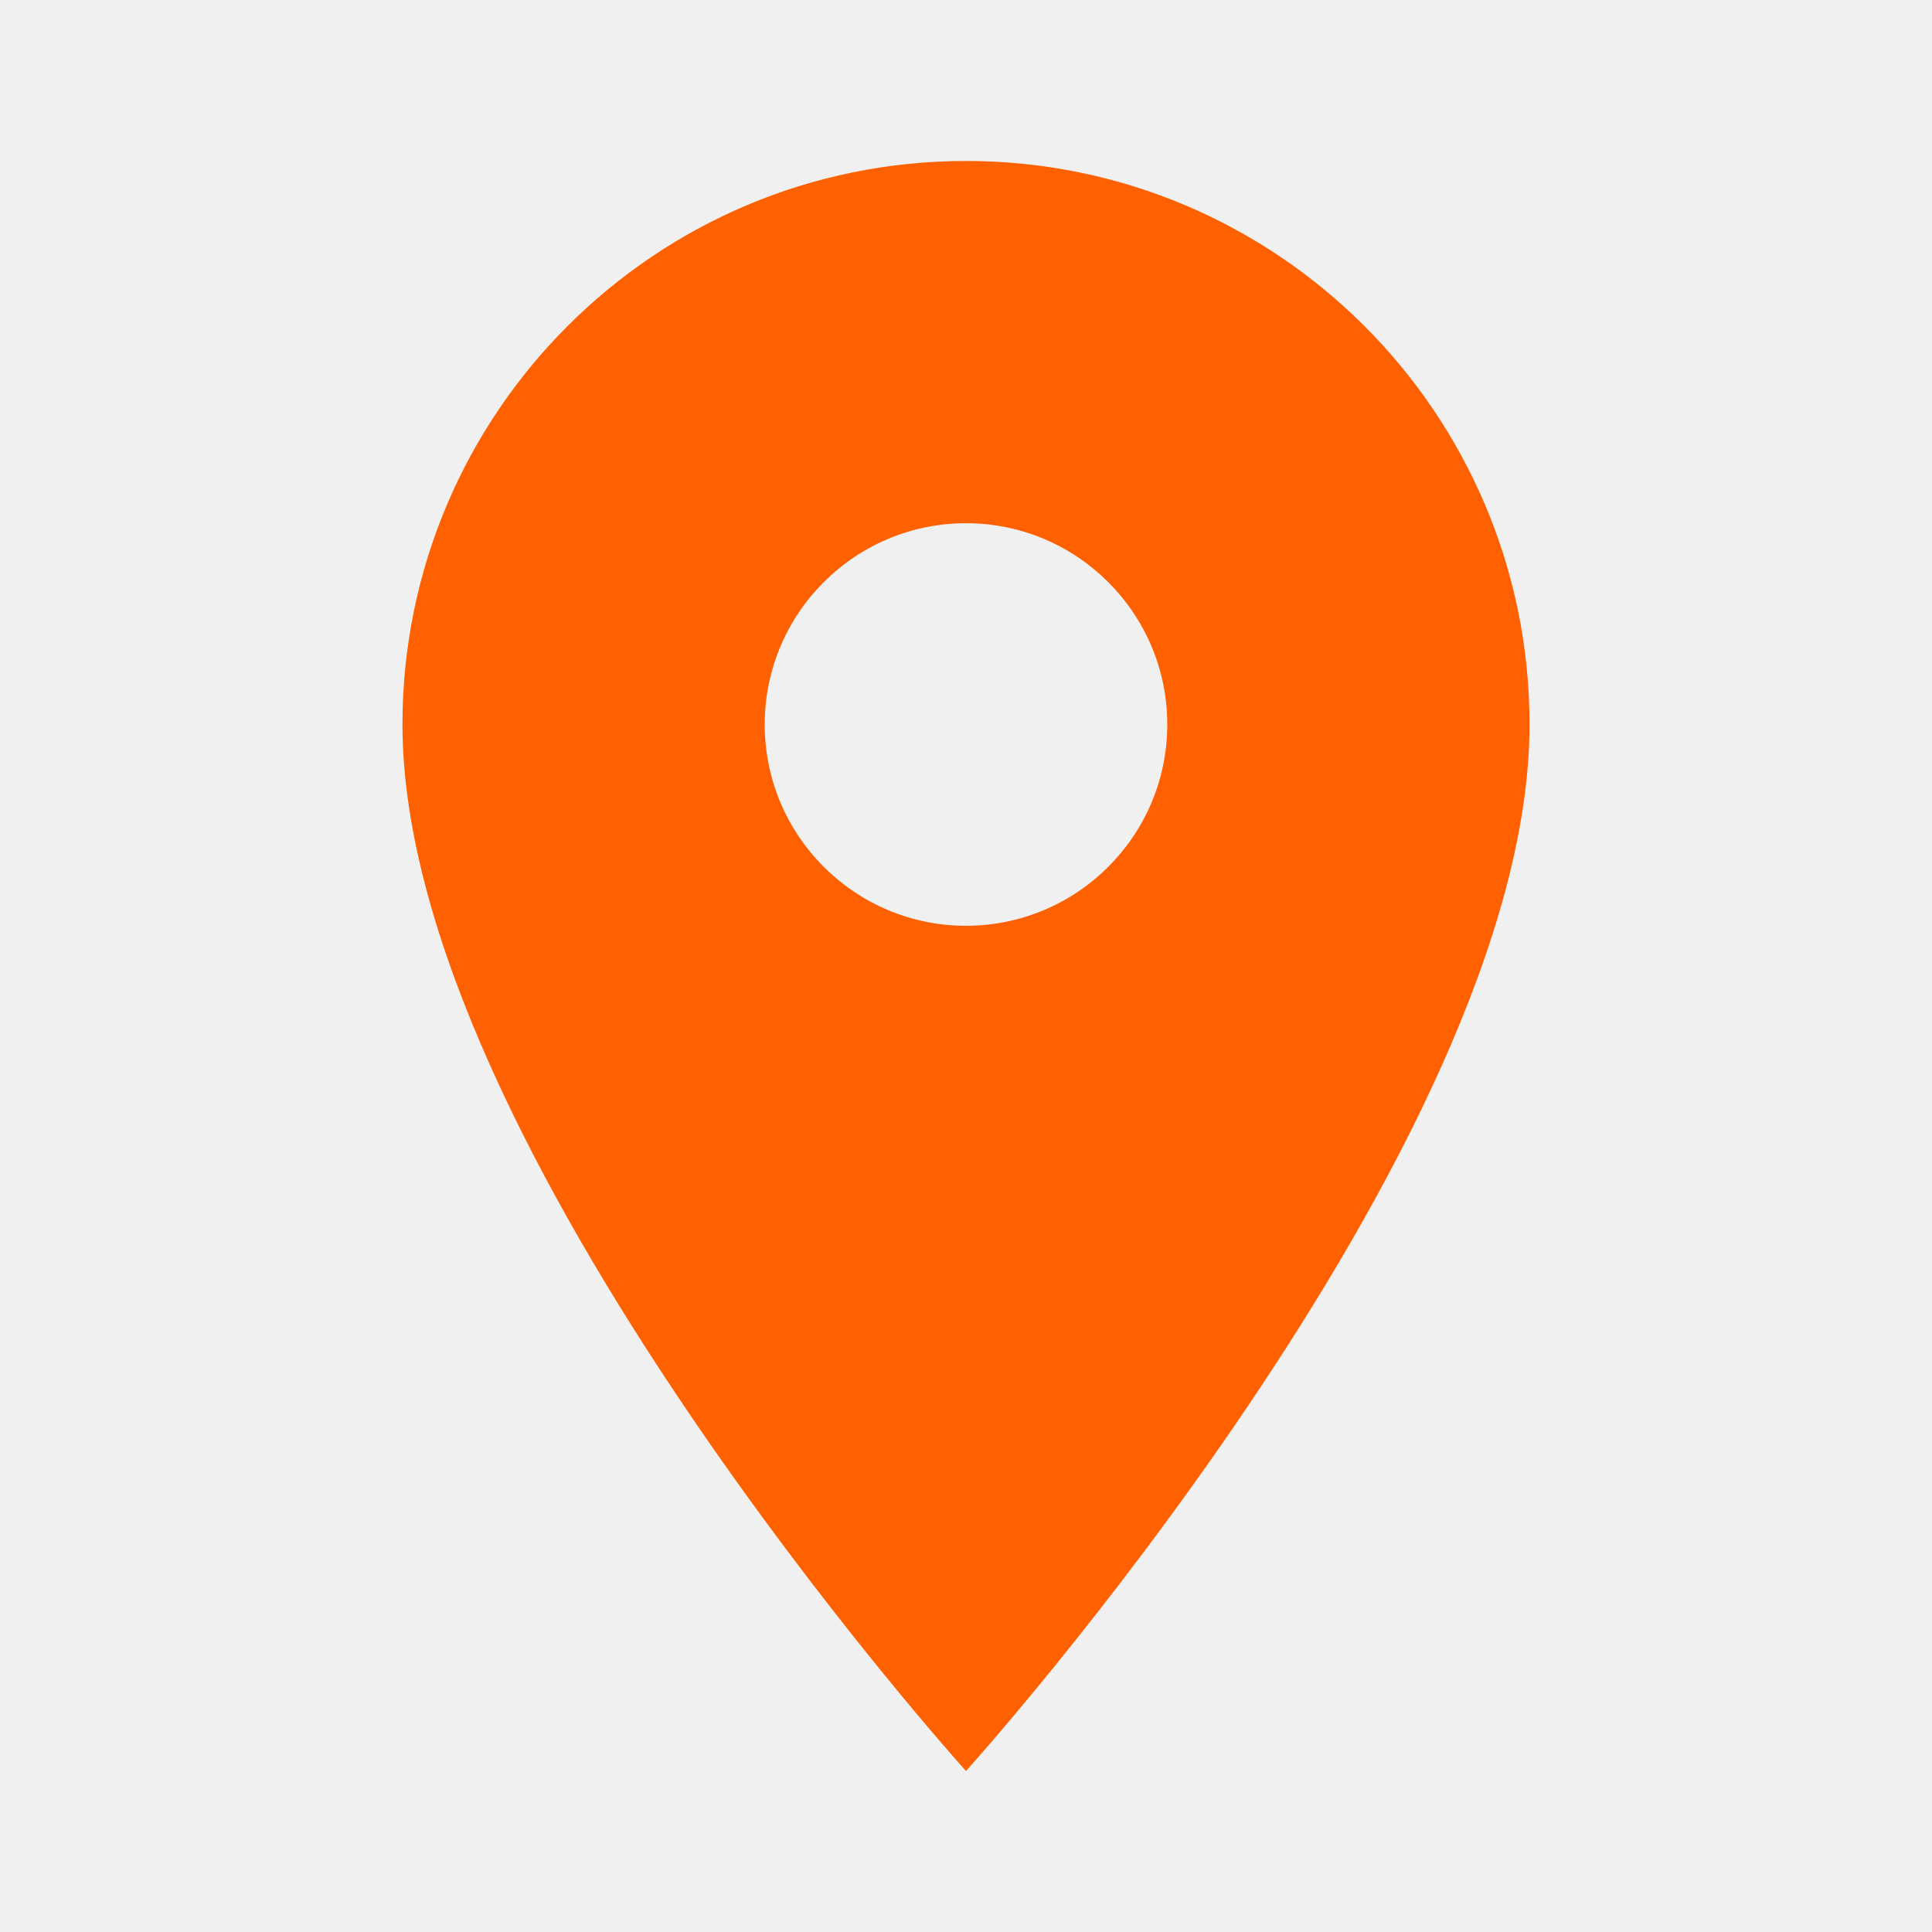
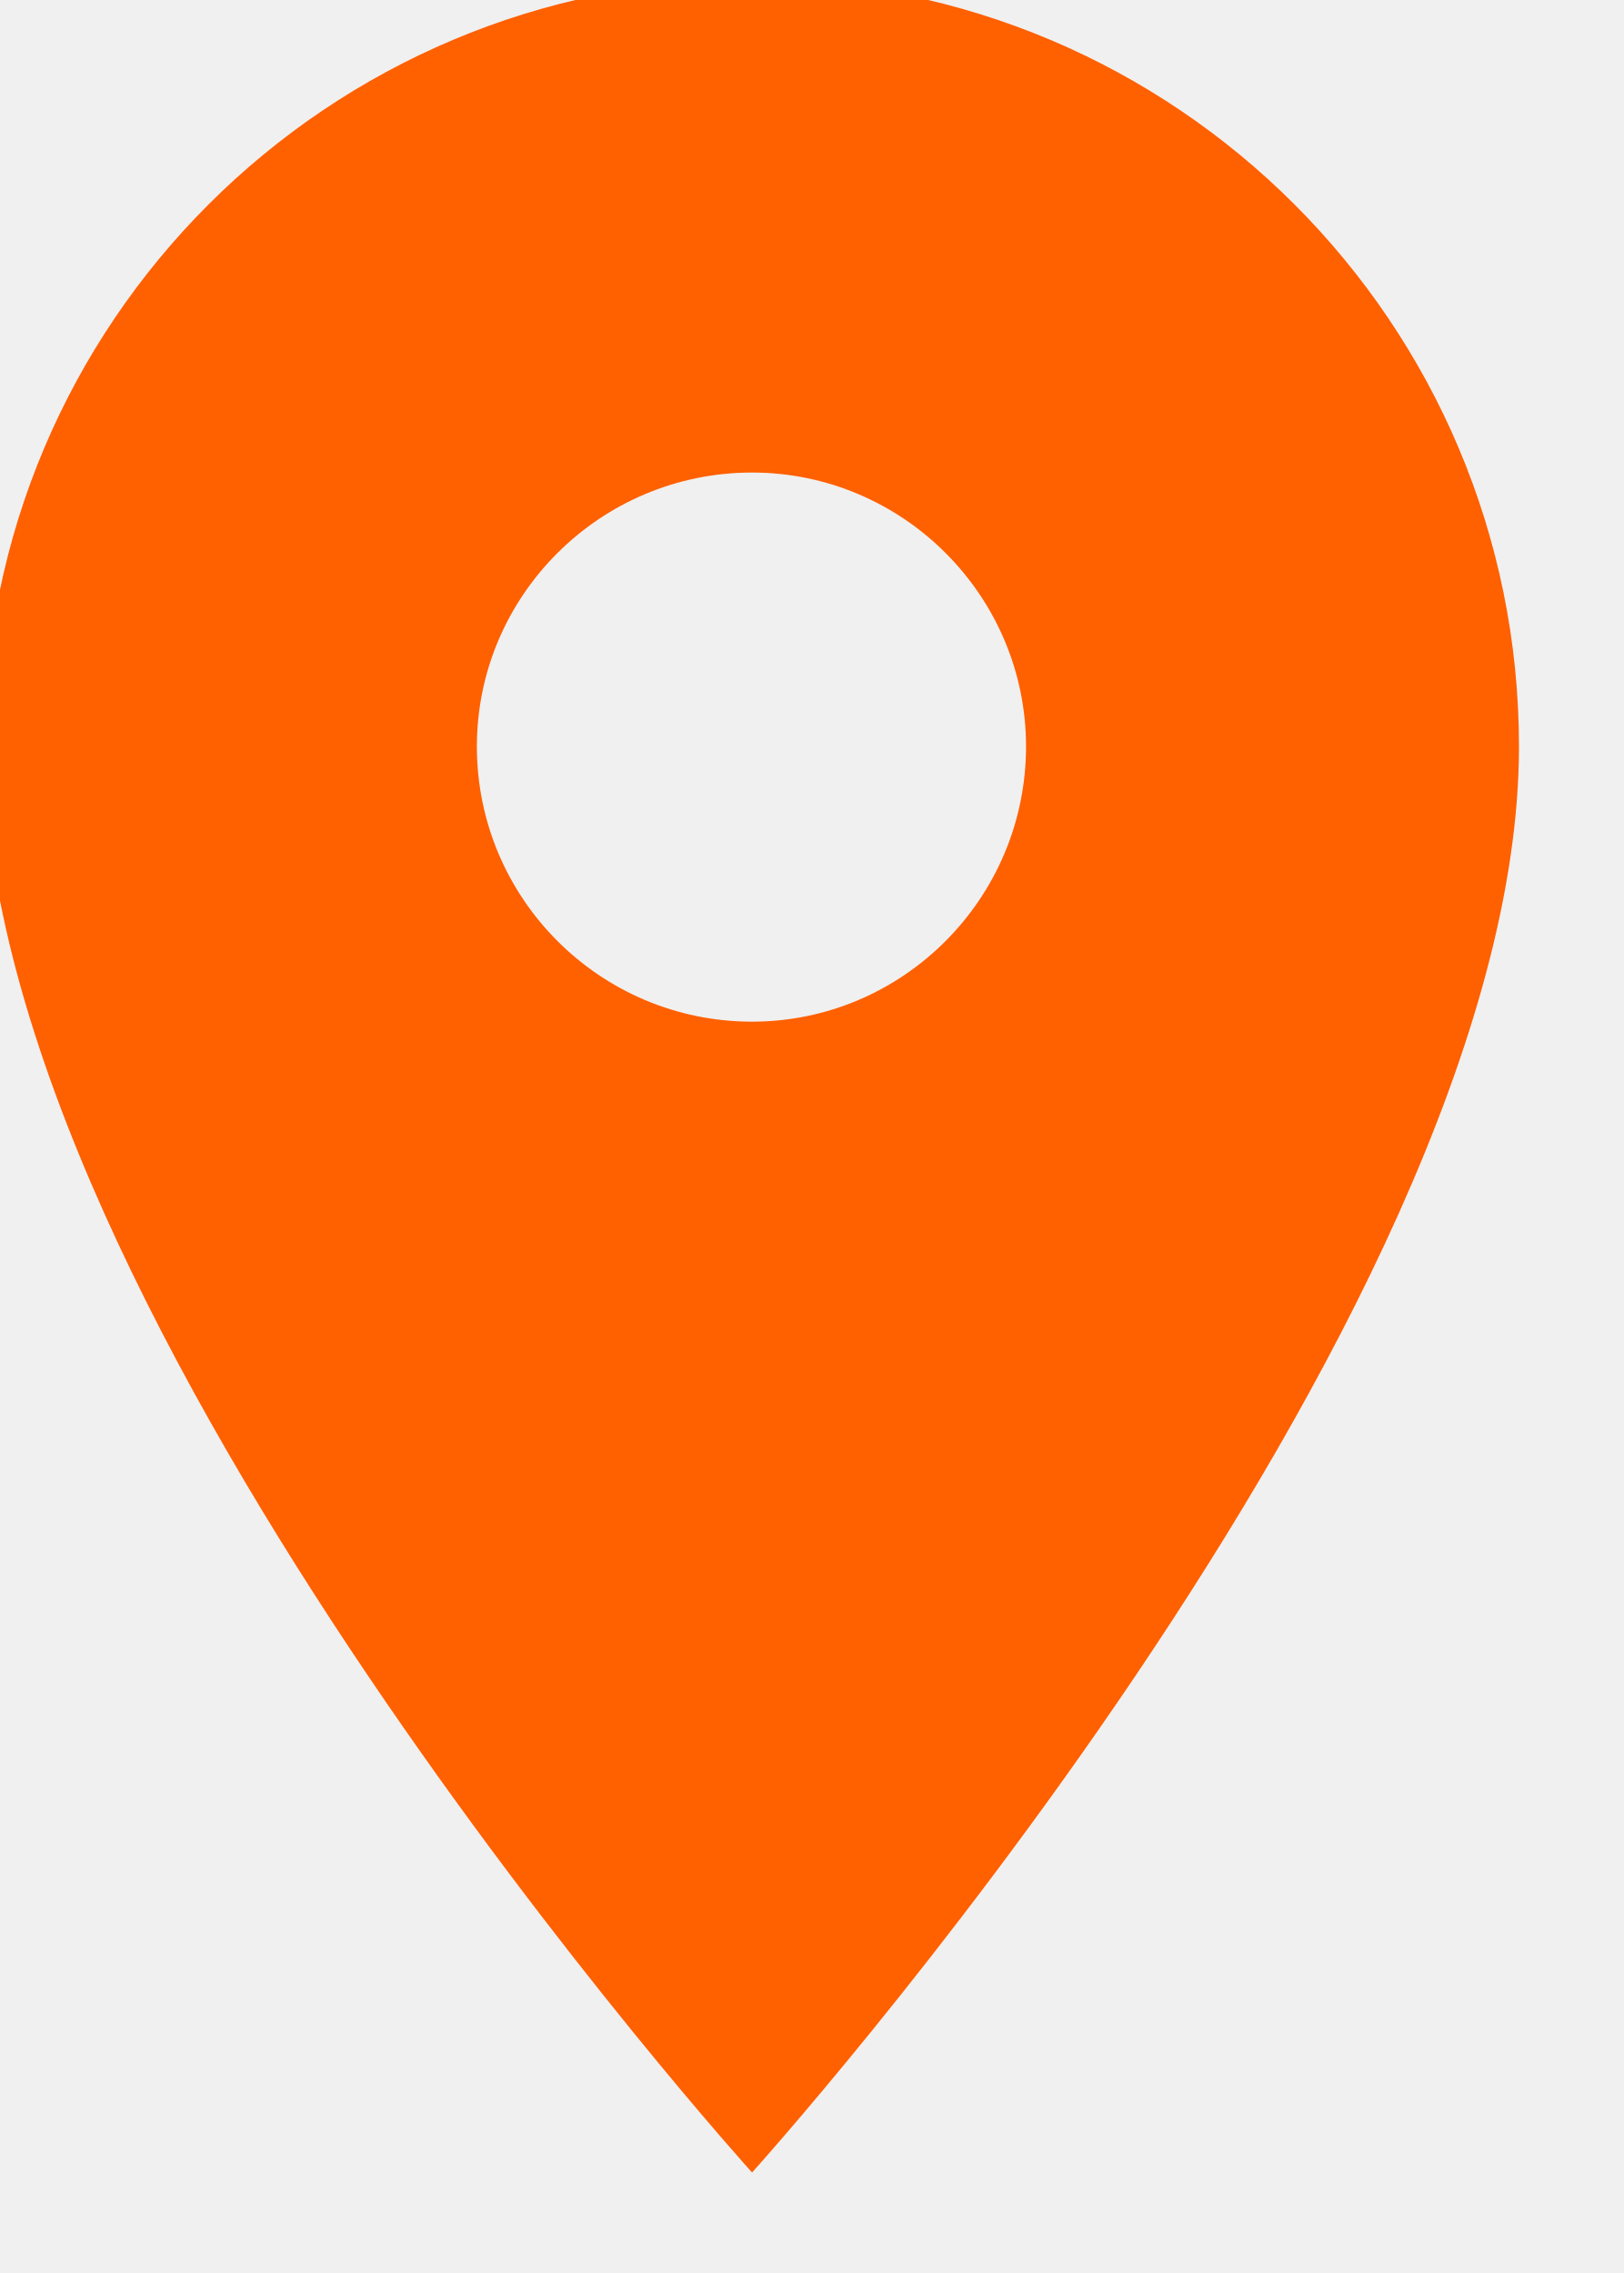
- <svg xmlns="http://www.w3.org/2000/svg" width="22" height="22" viewBox="0 0 22 22" fill="none">
-   <g clip-path="url(#clip0_194_1476)">
-     <path d="M11 1.833C7.457 1.833 4.583 4.707 4.583 8.25C4.583 13.062 11 20.167 11 20.167C11 20.167 17.417 13.062 17.417 8.25C17.417 4.707 14.543 1.833 11 1.833ZM11 10.542C9.735 10.542 8.708 9.515 8.708 8.25C8.708 6.985 9.735 5.958 11 5.958C12.265 5.958 13.292 6.985 13.292 8.25C13.292 9.515 12.265 10.542 11 10.542Z" fill="#FF6000" />
-   </g>
-   <defs>
-     <clipPath id="clip0_194_1476">
-       <rect width="22" height="22" fill="white" />
-     </clipPath>
-   </defs>
+ <svg xmlns="http://www.w3.org/2000/svg" width="15" height="21" viewBox="0 0 13 19" fill="none">
+   <defs />
+   <path id="Vector" d="M6 -0.17C2.45 -0.17 -0.42 2.7 -0.42 6.24C-0.42 11.06 6 18.16 6 18.16C6 18.16 12.41 11.06 12.41 6.24C12.41 2.7 9.54 -0.17 6 -0.17ZM6 8.54C4.73 8.54 3.7 7.51 3.7 6.24C3.7 4.98 4.73 3.95 6 3.95C7.26 3.95 8.29 4.98 8.29 6.24C8.29 7.51 7.26 8.54 6 8.54Z" fill="#FF6000" fill-opacity="1" fill-rule="nonzero" />
</svg>
